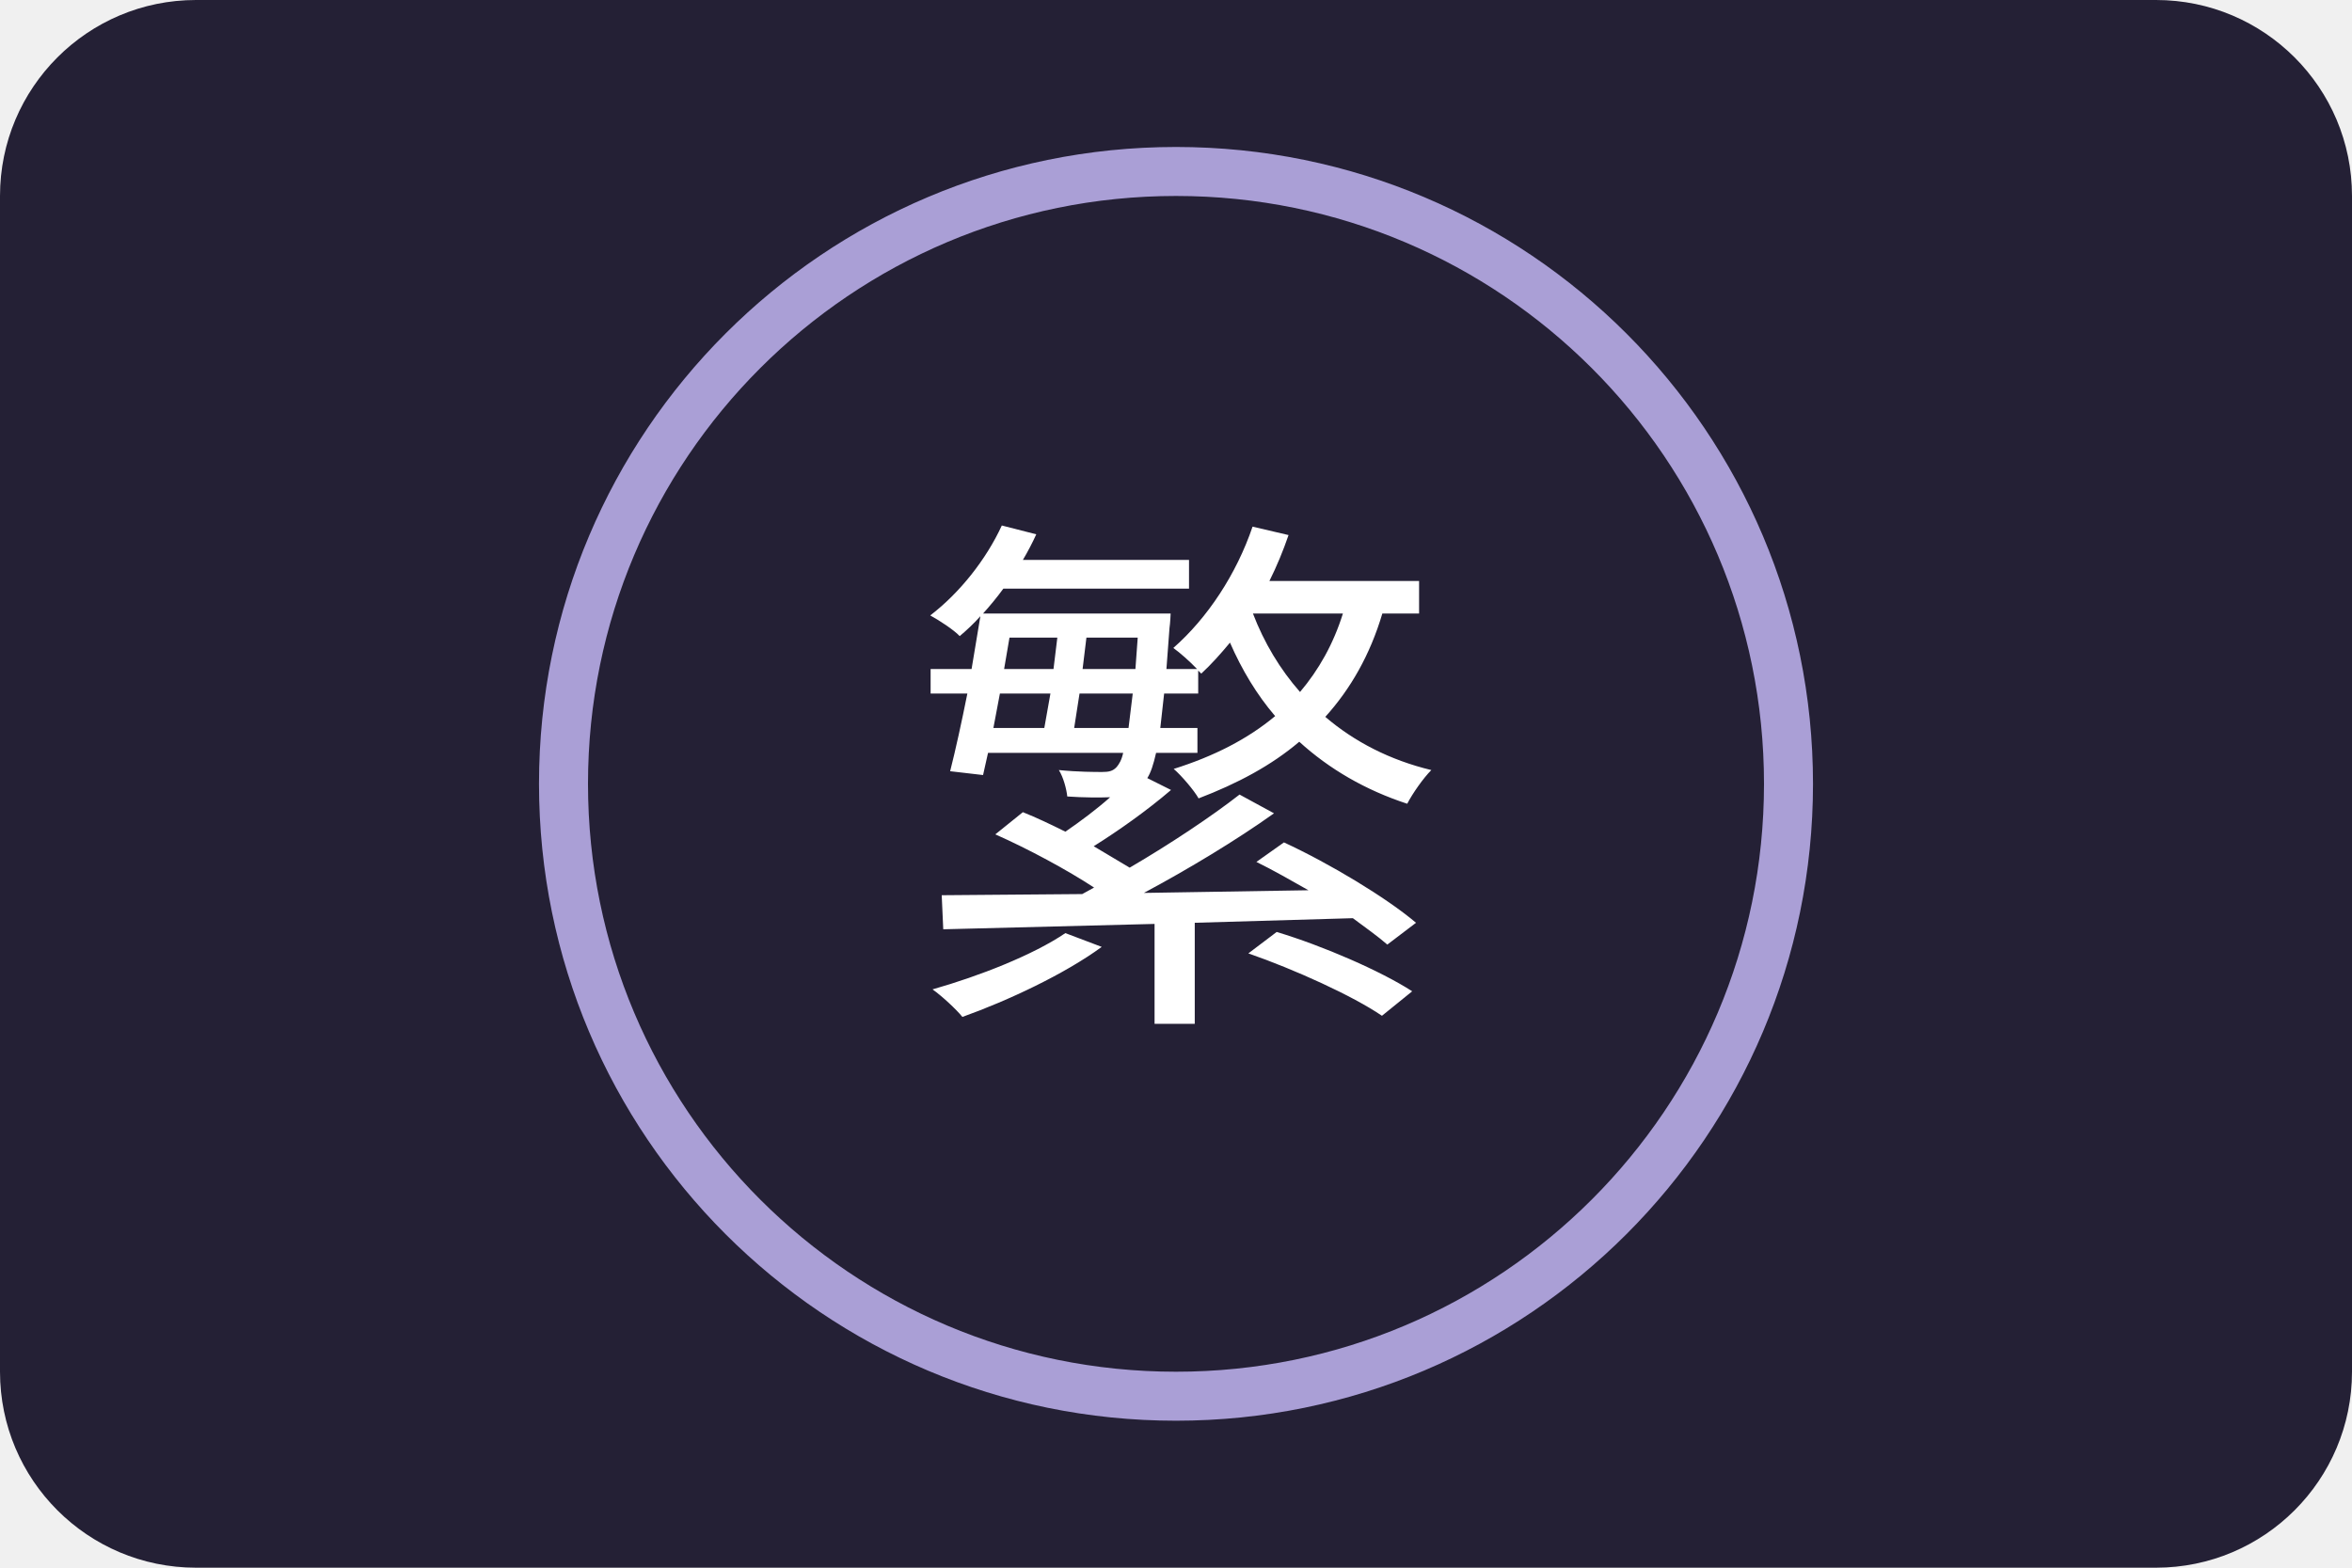
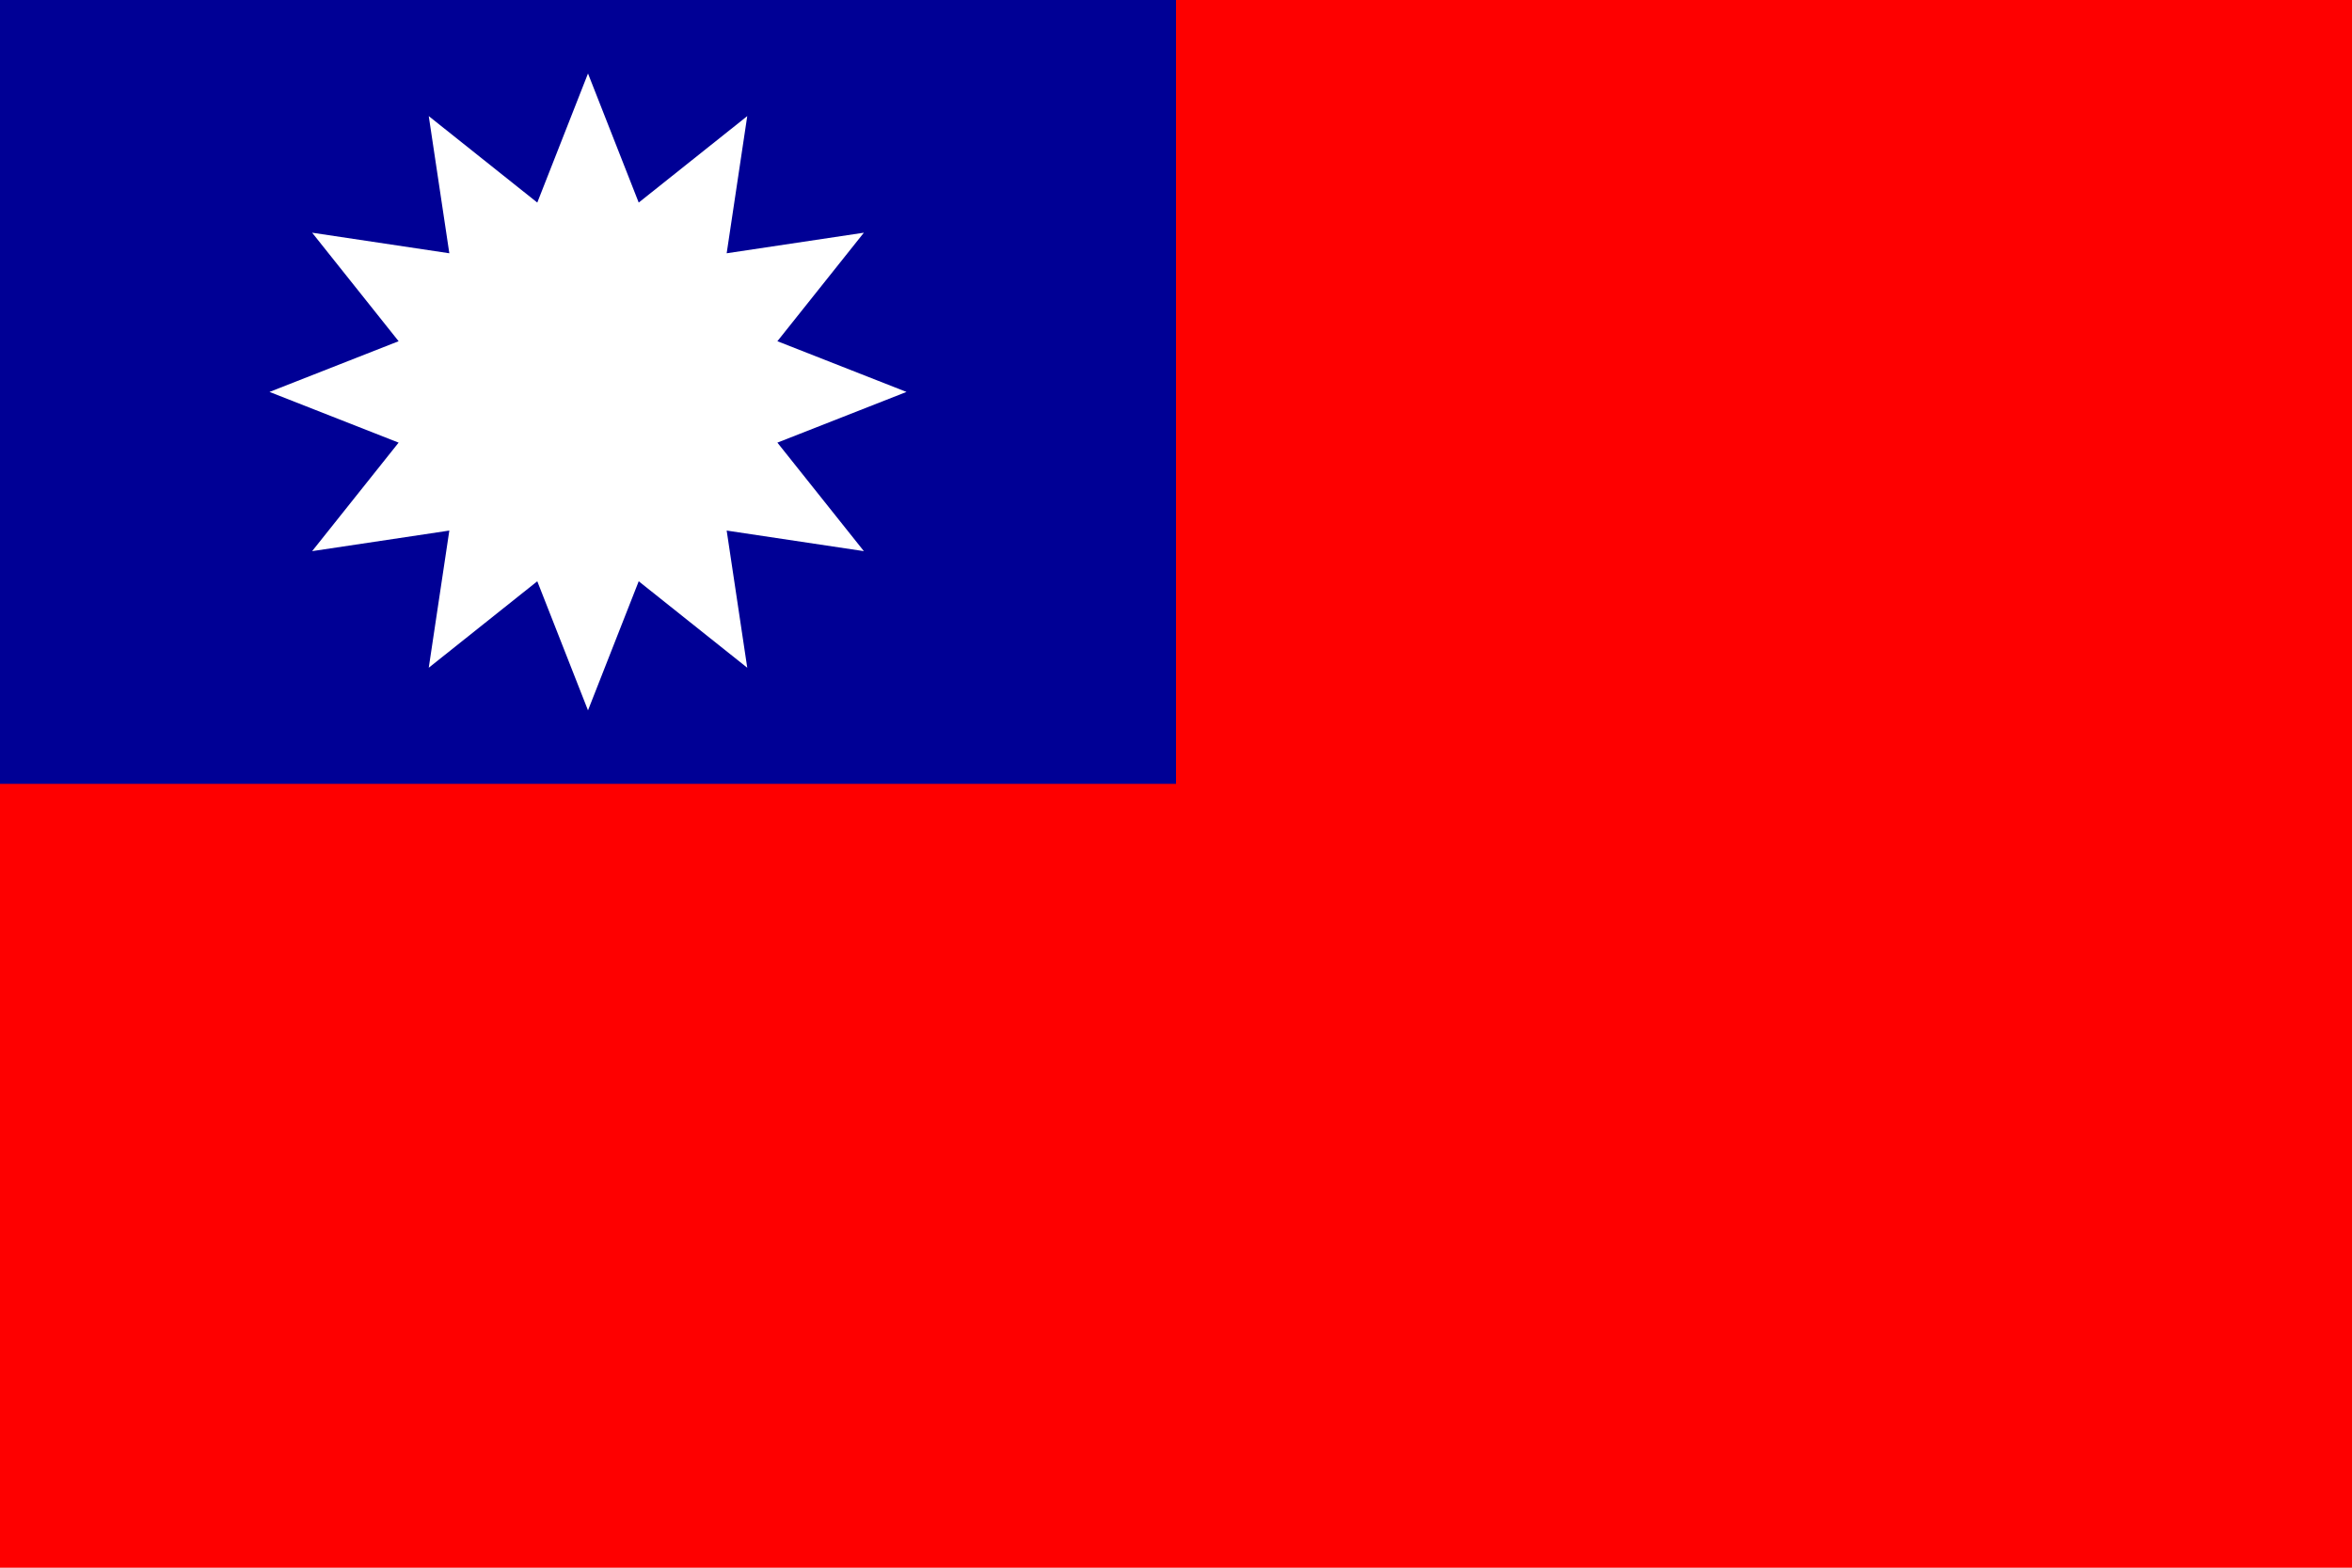
<svg xmlns="http://www.w3.org/2000/svg" width="96" height="64" viewBox="0 0 96 64">
-   <rect width="96" height="64" rx="8" fill="#242035" />
-   <circle cx="48" cy="32" r="25" fill="none" stroke="#aa9fd6" stroke-width="2" />
-   <text x="48" y="40" text-anchor="middle" fill="white" font-family="system-ui,sans-serif" font-size="22">繁</text>
+   <rect width="96" height="64" fill="#fe0000" />
+   <rect width="48" height="32" fill="#000095" />
+   <g fill="#fff">
+     <polygon points="24.00,3.00 26.07,8.27 30.50,4.74 29.66,10.34 35.26,9.50 31.73,13.93 37.00,16.00 31.73,18.07 35.26,22.50 29.66,21.66 30.50,27.26 26.07,23.73 24.00,29.00 21.93,23.73 17.50,27.26 18.34,21.66 12.74,22.50 16.27,18.07 11.00,16.00 16.27,13.93 12.74,9.50 18.34,10.34 17.50,4.74 21.93,8.27" />
+     <circle cx="24" cy="16" r="6.5" />
+   </g>
</svg>
